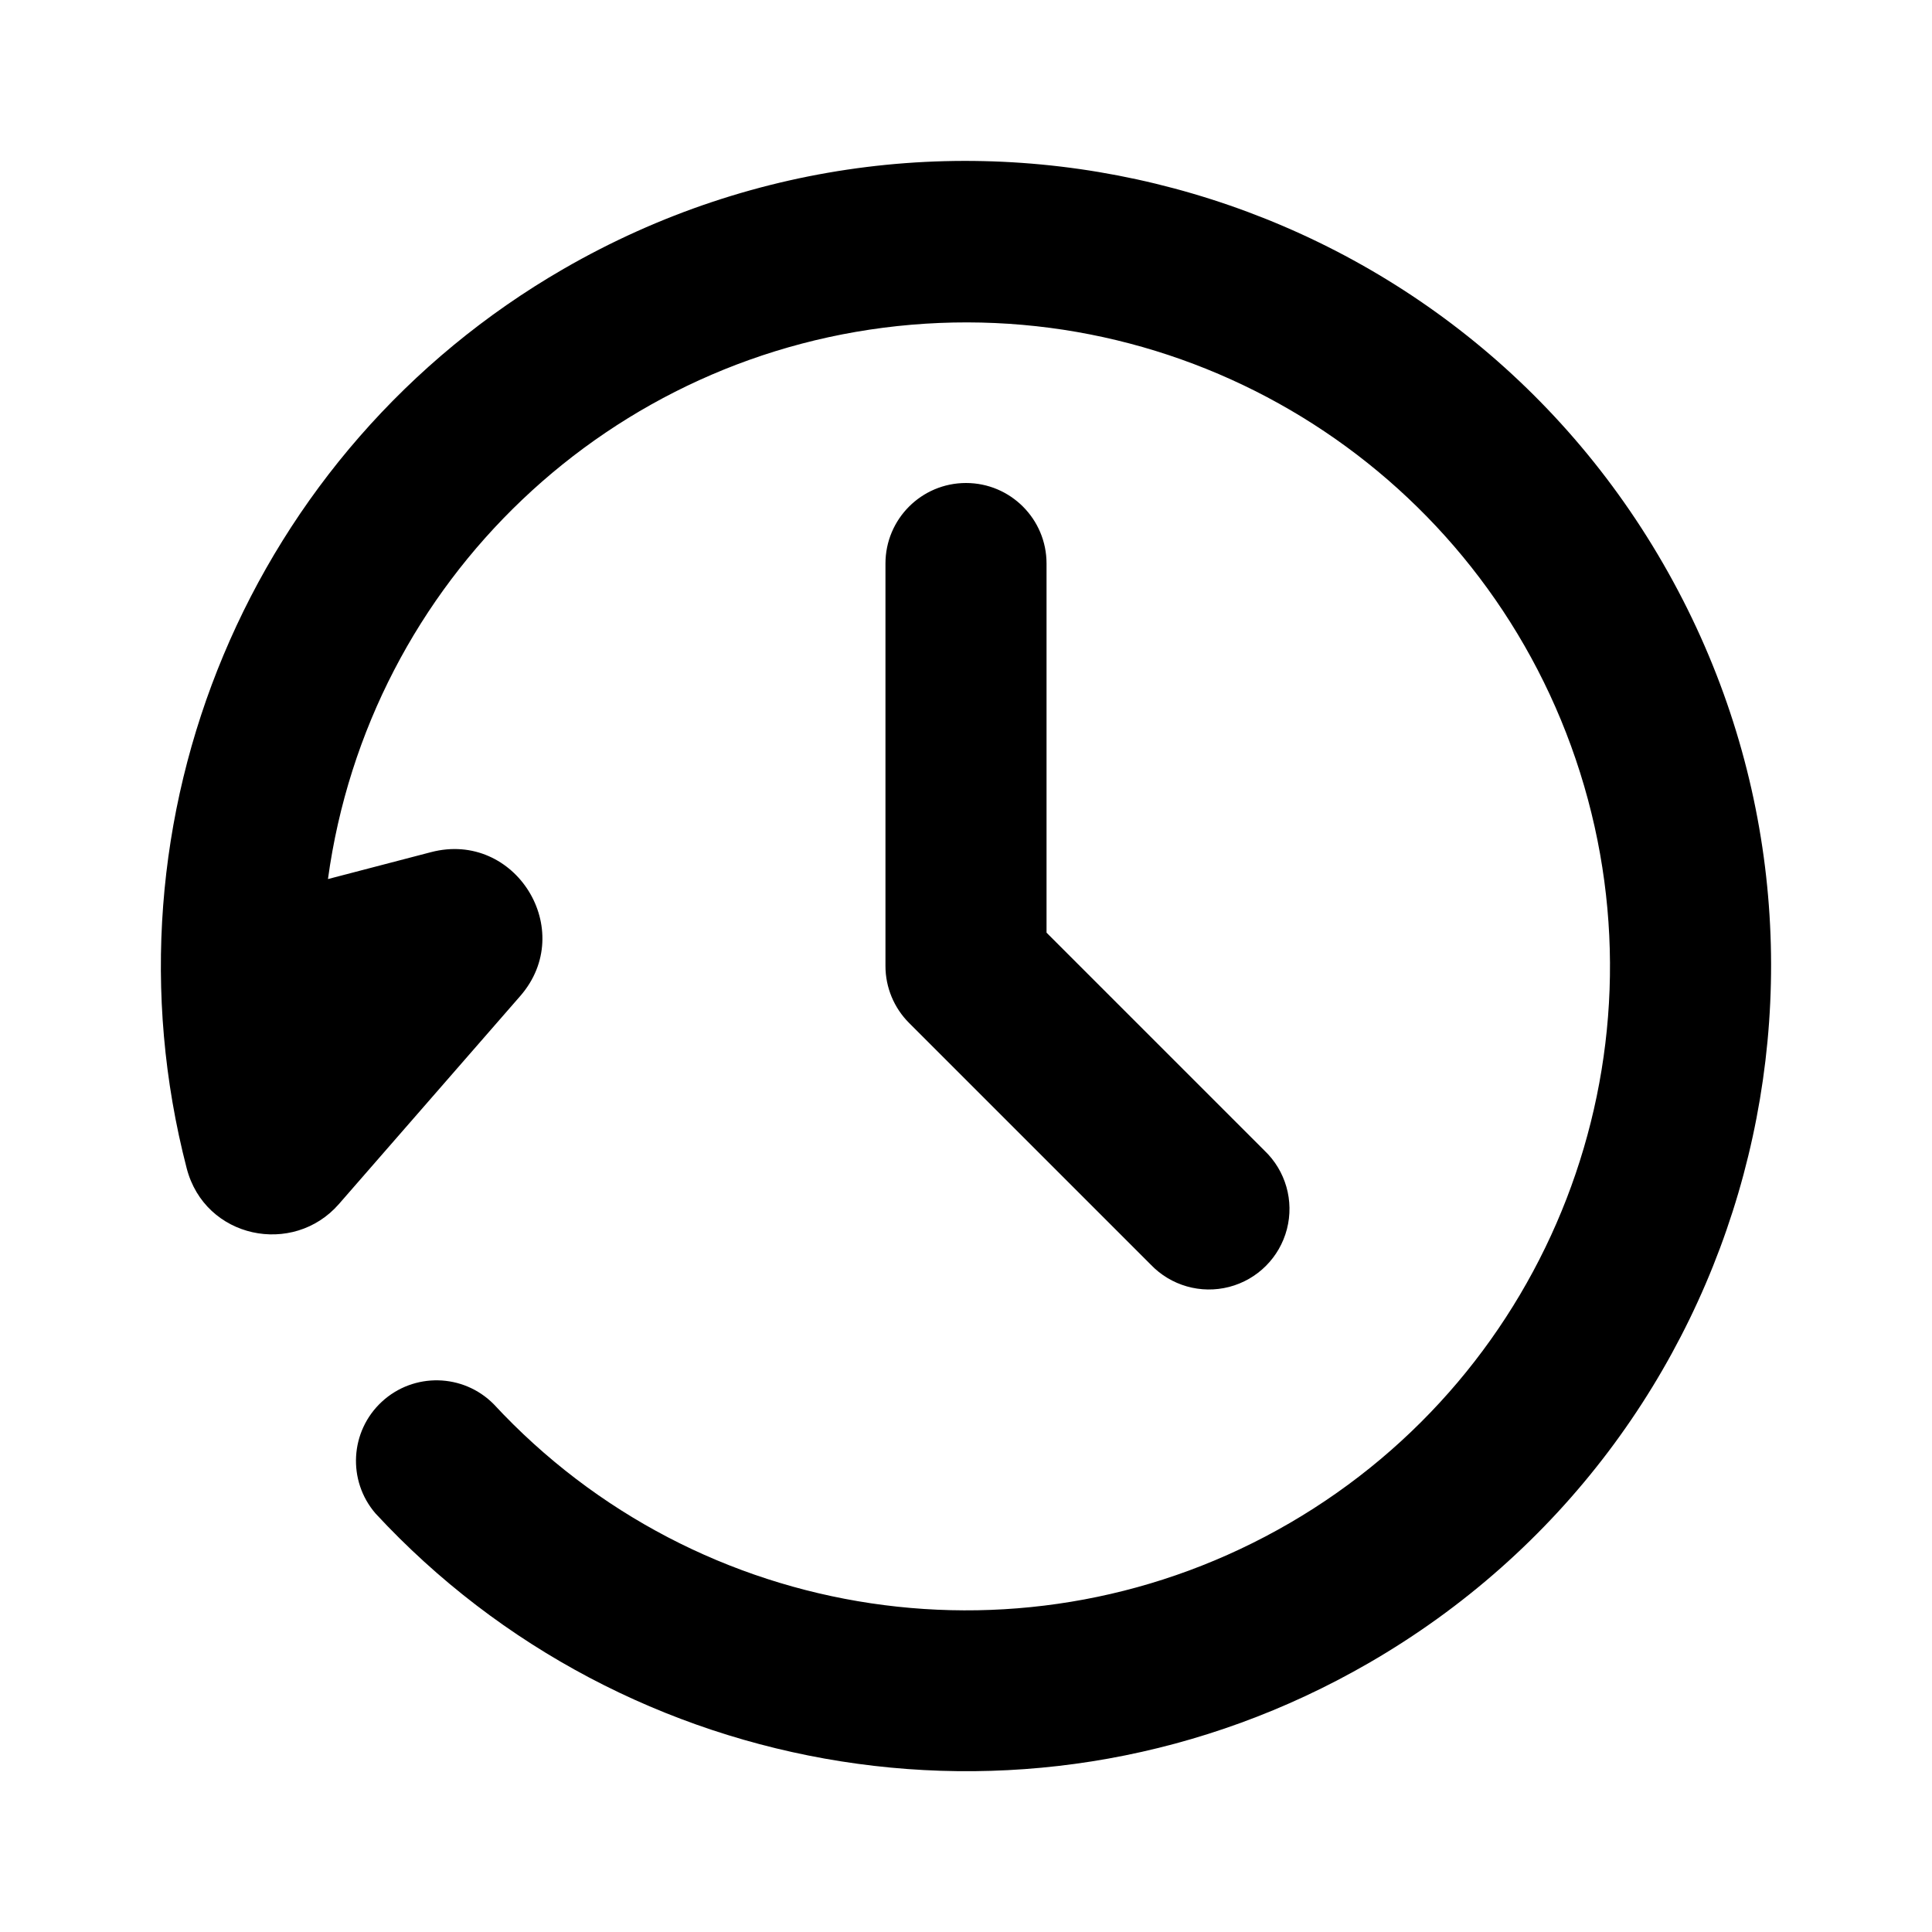
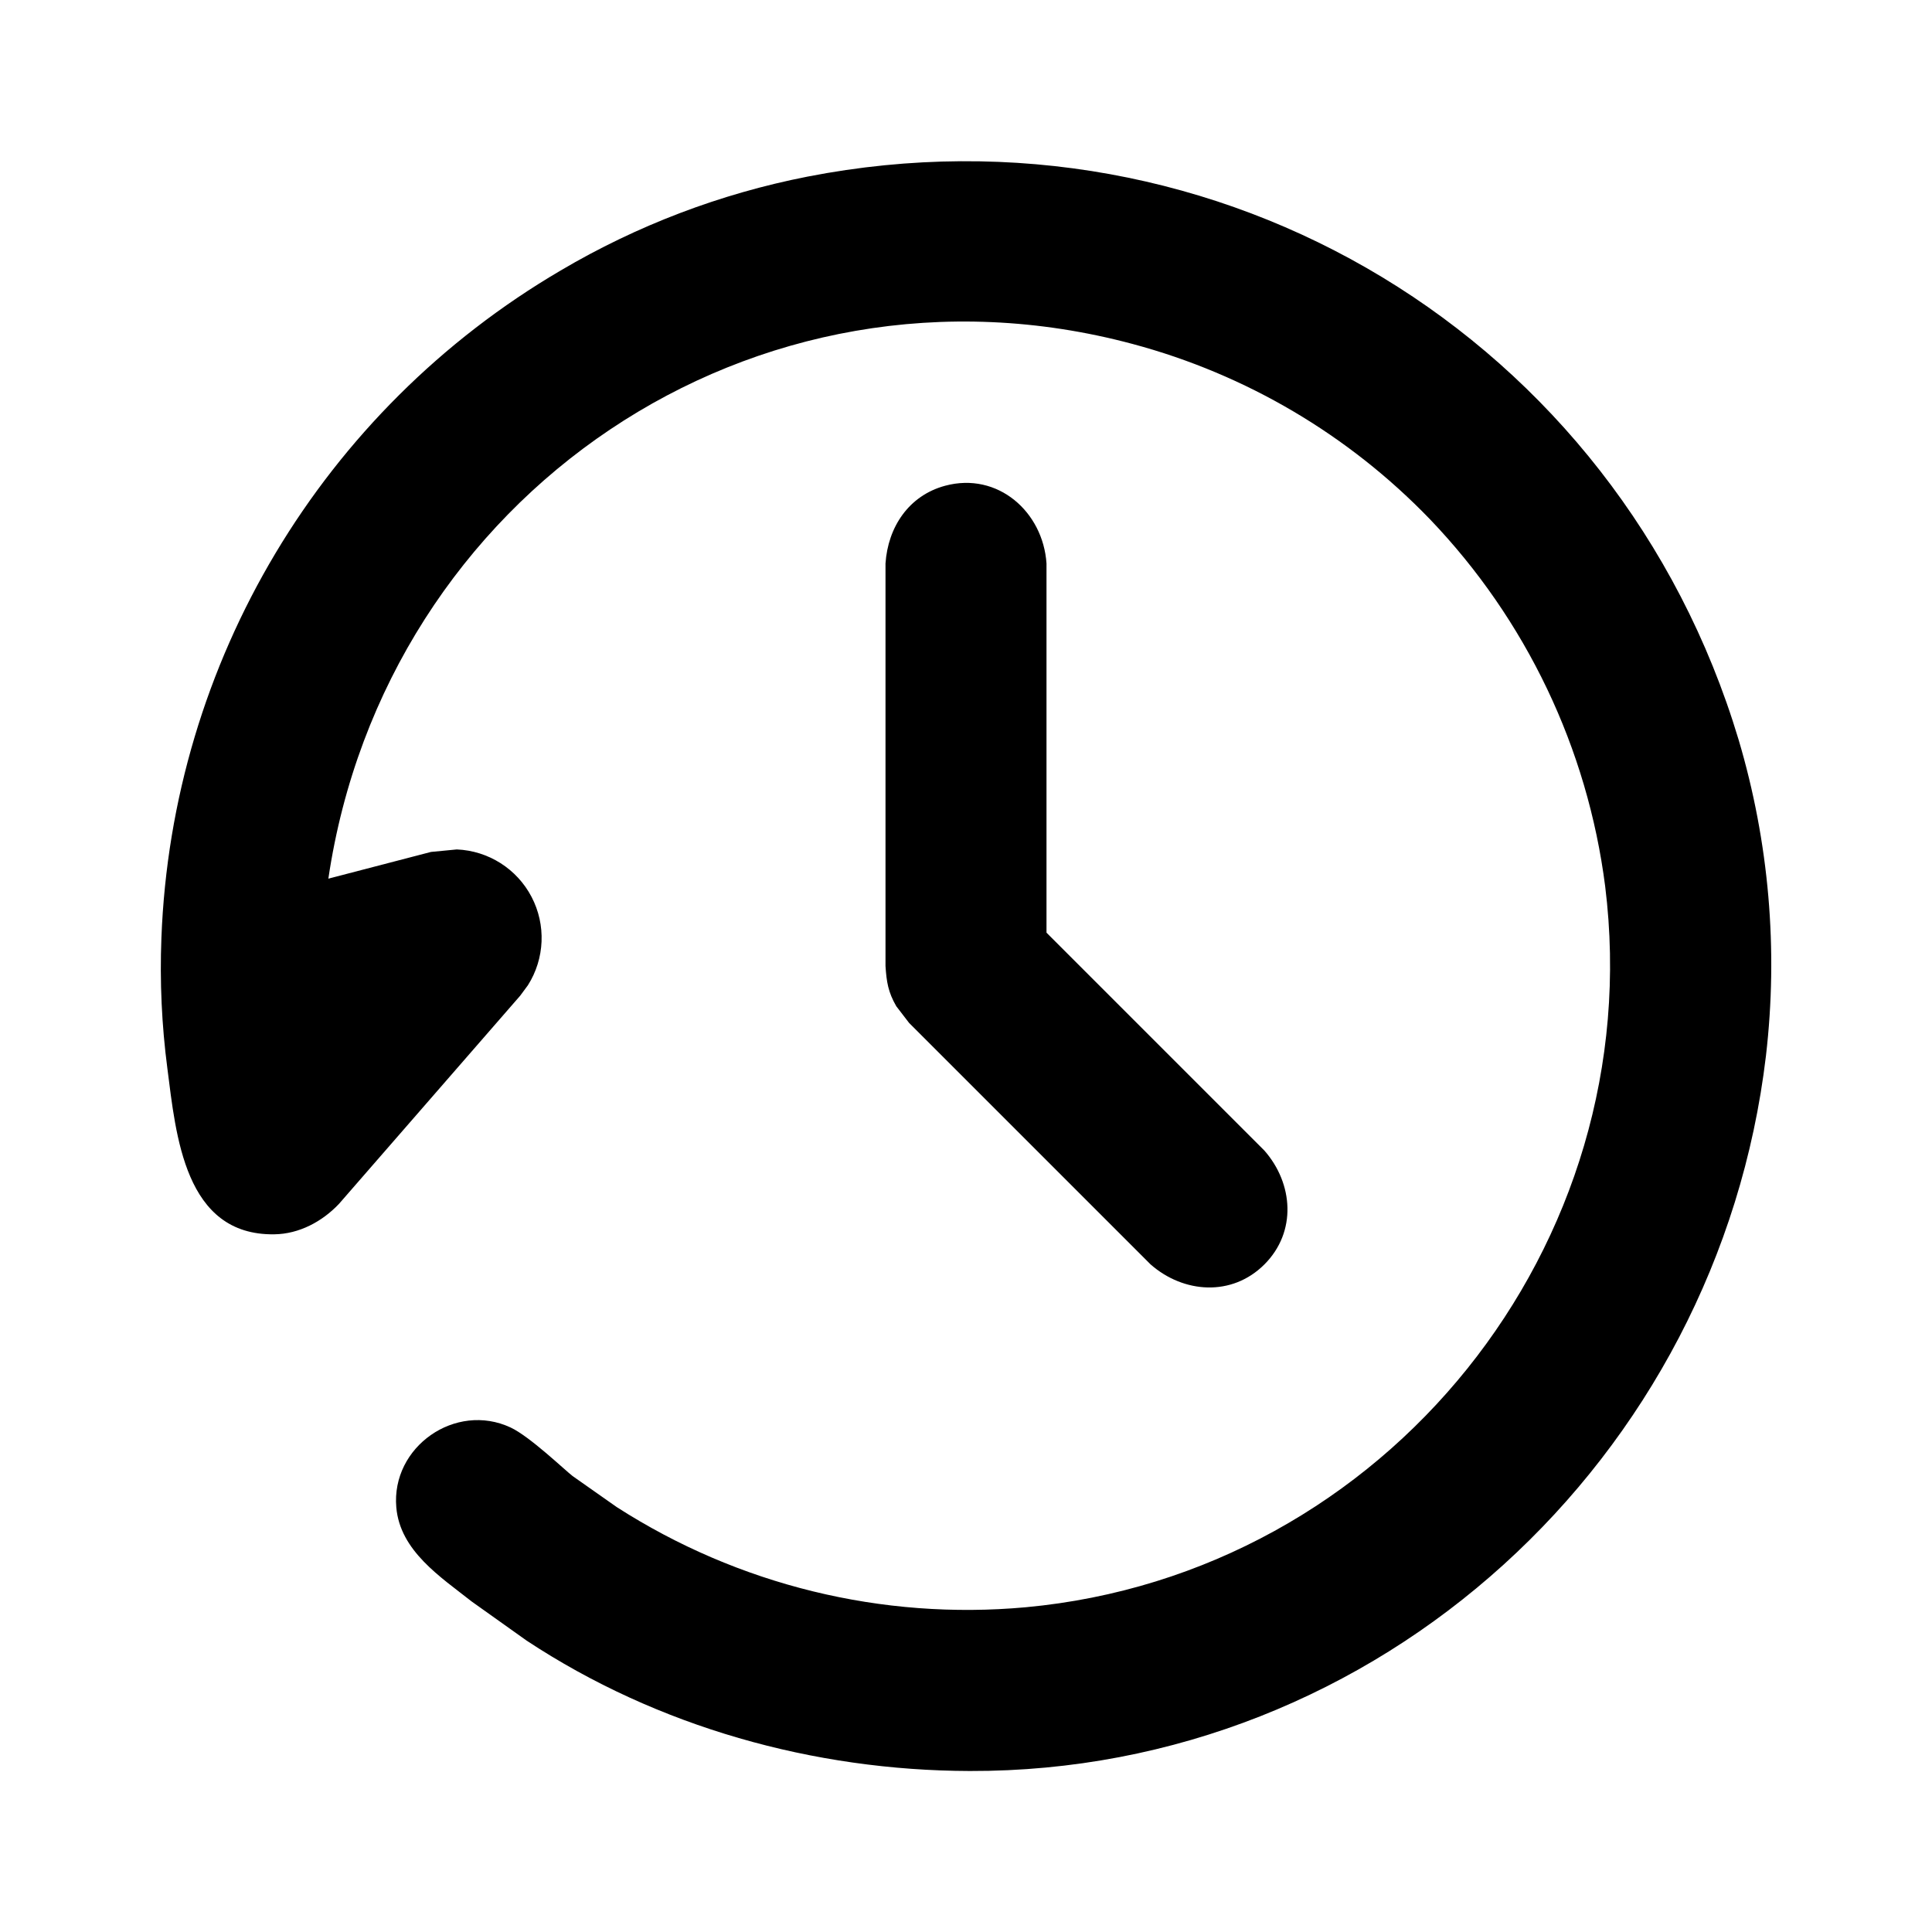
- <svg xmlns="http://www.w3.org/2000/svg" viewBox="0 0 16 16" id="History-Anticlockwise-Line--Streamline-Mingcute" height="16" width="16">
-   <g fill="none" fill-rule="nonzero">
-     <path d="M16 0v16H0V0h16ZM8.396 15.505l-0.008 0.001 -0.047 0.023 -0.013 0.003 -0.009 -0.003 -0.047 -0.024c-0.007 -0.002 -0.013 0 -0.016 0.004l-0.003 0.007 -0.011 0.285 0.003 0.013 0.007 0.009 0.069 0.049 0.01 0.003 0.008 -0.003 0.069 -0.049 0.008 -0.011 0.003 -0.011 -0.011 -0.285c-0.001 -0.007 -0.006 -0.011 -0.011 -0.012Zm0.176 -0.075 -0.009 0.001 -0.123 0.062 -0.007 0.007 -0.002 0.007 0.012 0.287 0.003 0.008 0.005 0.005 0.134 0.061c0.008 0.003 0.015 0 0.019 -0.005l0.003 -0.009 -0.023 -0.409c-0.002 -0.008 -0.007 -0.013 -0.013 -0.015Zm-0.477 0.001a0.015 0.015 0 0 0 -0.018 0.004l-0.004 0.009 -0.023 0.409c0 0.008 0.005 0.013 0.011 0.016l0.01 -0.001 0.134 -0.062 0.007 -0.005 0.002 -0.007 0.012 -0.287 -0.002 -0.008 -0.007 -0.007 -0.123 -0.061Z" stroke-width="0.667" />
-     <path fill="#000000" d="M13.773 4.667c1.841 3.189 0.749 7.267 -2.44 9.107 -2.749 1.587 -6.155 0.994 -8.223 -1.24a0.667 0.667 0 0 1 0.979 -0.905 5.333 5.333 0 1 0 -1.373 -4.349l0.854 -0.223c0.698 -0.182 1.212 0.647 0.739 1.191L2.807 9.971c-0.379 0.435 -1.11 0.287 -1.261 -0.296A6.669 6.669 0 0 1 4.667 2.227C7.855 0.386 11.933 1.478 13.773 4.667ZM8 4a0.667 0.667 0 0 1 0.667 0.667v3.057l1.805 1.805a0.667 0.667 0 1 1 -0.943 0.943l-2 -2A0.667 0.667 0 0 1 7.333 8V4.667a0.667 0.667 0 0 1 0.667 -0.667Z" stroke-width="0.667" />
-   </g>
+ <svg xmlns="http://www.w3.org/2000/svg" width="16" height="16" viewBox="0 0 24 24">
+   <path d="M0 0h24v24H0z" fill="none" />
+   <path fill="#000000FF" d="m4.079 10.915 1.275-.332.321-.031a1.1 1.1 0 0 1 .883 1.687l-.096.13-2.252 2.587c-.208.219-.494.373-.802.377-1.117.017-1.222-1.234-1.329-2.062a9.6 9.6 0 0 1-.074-1.618 10.05 10.05 0 0 1 4.96-8.293 9.7 9.7 0 0 1 3.066-1.166c5.117-.999 10.066 2 11.566 6.993a9.8 9.8 0 0 1 .34 3.931c-.593 4.997-4.805 8.896-9.89 8.882-1.939-.005-3.879-.547-5.504-1.619l-.684-.487c-.385-.304-.889-.627-.936-1.169-.065-.753.736-1.312 1.42-.992.236.11.666.522.77.603l.549.386a8.05 8.05 0 0 0 5.079 1.244c4.477-.414 7.752-4.503 7.199-8.956a8.07 8.07 0 0 0-2.176-4.559 8 8 0 0 0-3.694-2.178c-4.695-1.258-9.286 1.878-9.991 6.642m8.921.671 2.707 2.707c.359.409.404 1.01 0 1.414s-1.005.359-1.414 0l-3-3-.159-.207c-.101-.175-.121-.302-.134-.5V7c.03-.451.288-.844.741-.966.656-.176 1.217.327 1.259.966Z" />
</svg>
